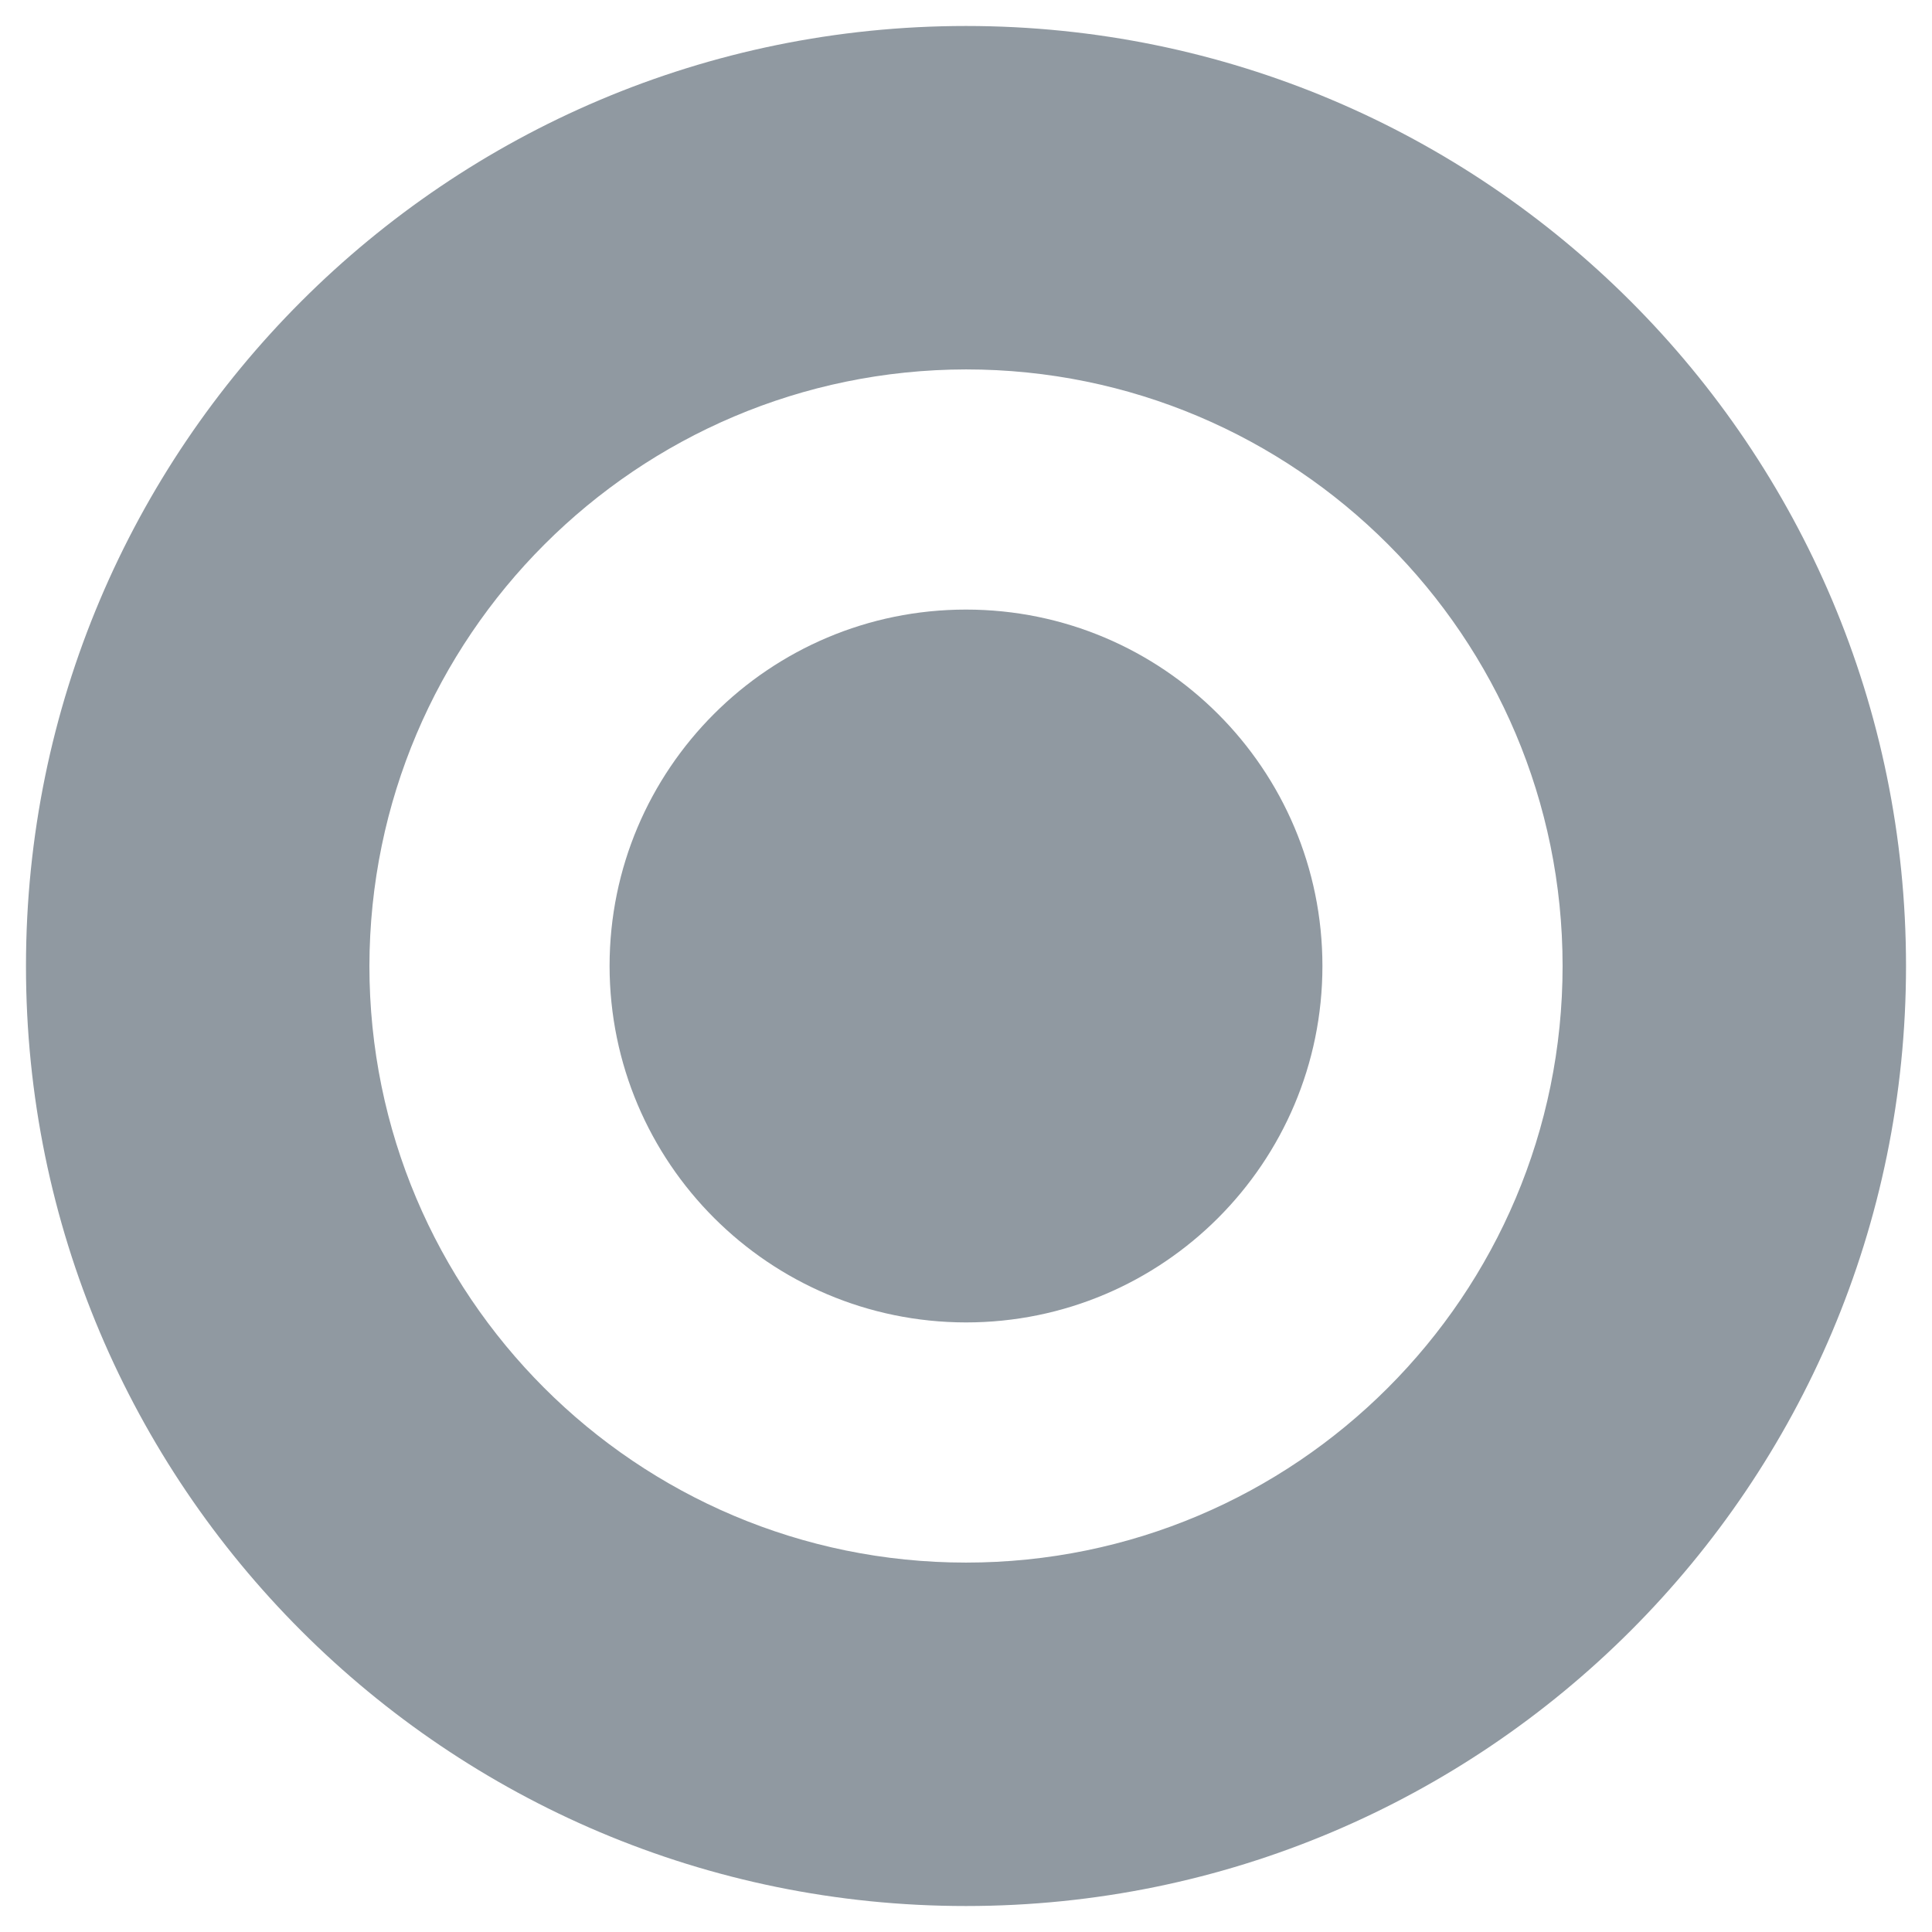
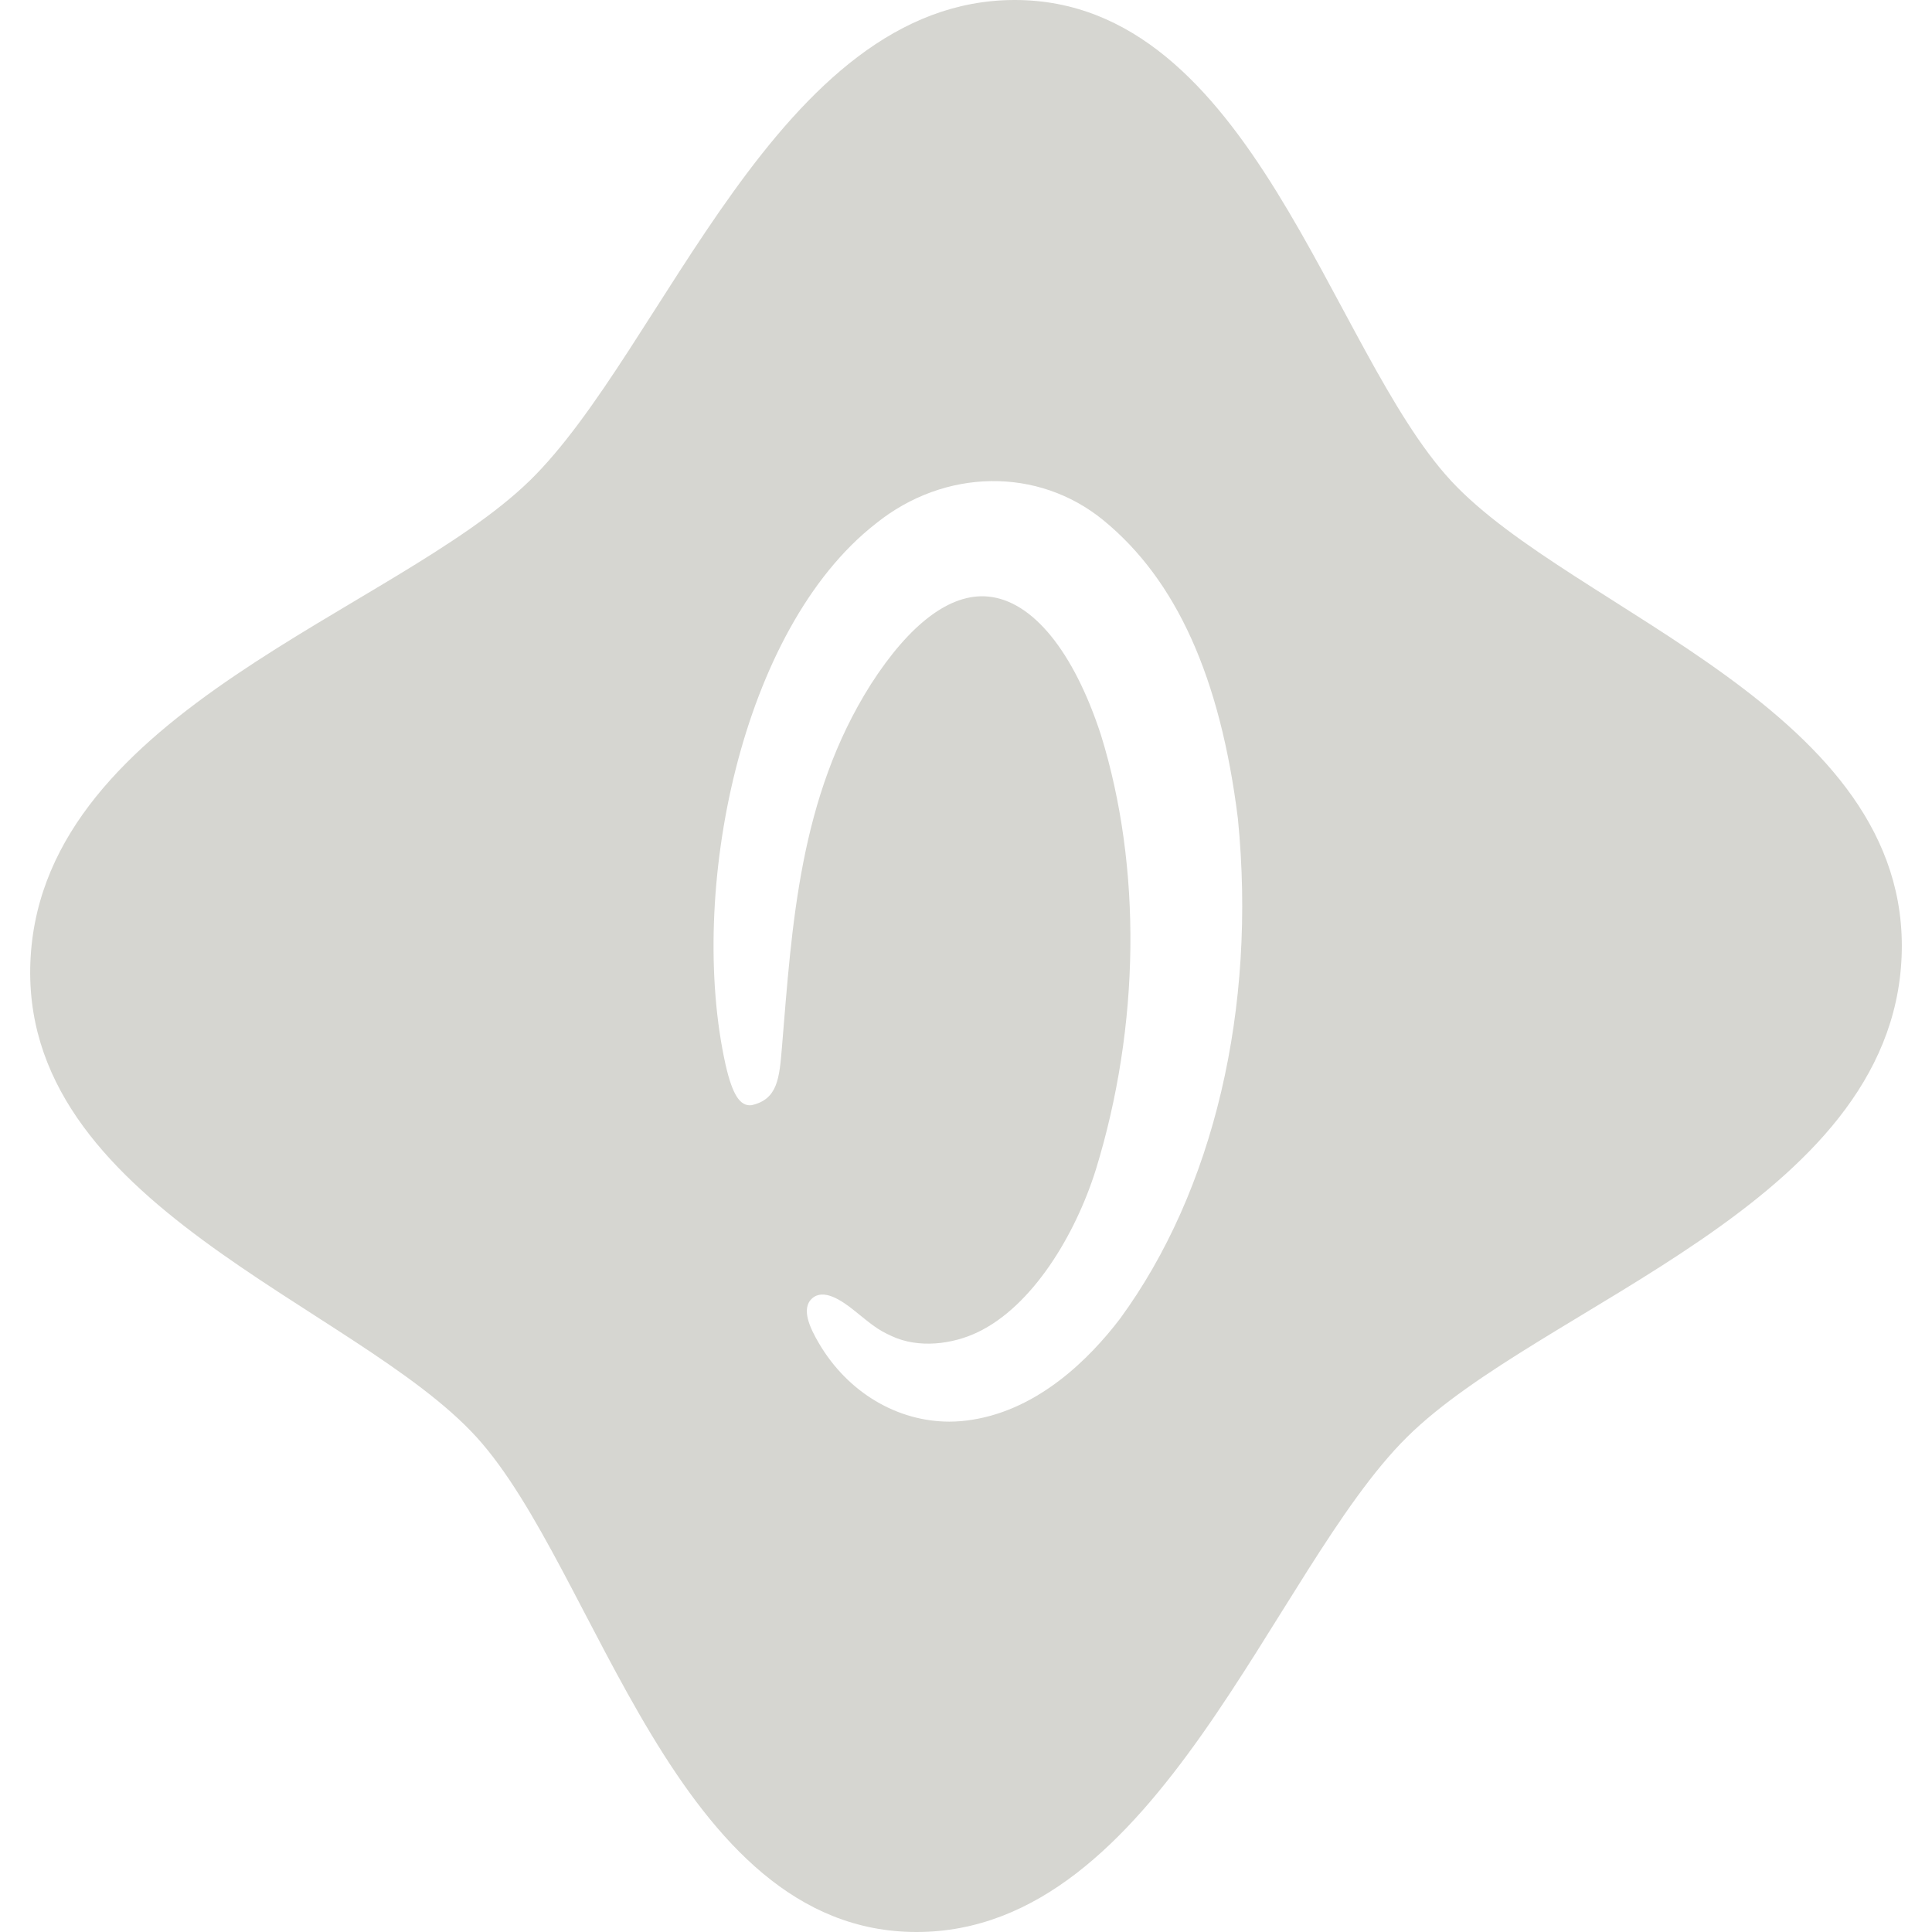
- <svg xmlns="http://www.w3.org/2000/svg" width="58" height="58" viewBox="0 0 58 58">
+ <svg xmlns="http://www.w3.org/2000/svg" id="Layer_3" data-name="Layer 3" viewBox="0 0 300 300">
  <defs>
-     <style>.cls-1{fill:#9099a1;}</style>
+     <style>.cls-1{fill:#d6d6d1;}</style>
  </defs>
-   <g id="レイヤー_2のコピー" data-name="レイヤー 2のコピー">
-     <path class="cls-1" d="M29,57.22A28.22,28.22,0,1,0,.78,29,28.21,28.21,0,0,0,29,57.22Zm0-46.13A17.91,17.91,0,1,1,11.09,29,17.94,17.94,0,0,1,29,11.09Z" />
-     <path class="cls-1" d="M29,39.7A10.7,10.7,0,1,0,18.3,29,10.71,10.71,0,0,0,29,39.7Z" />
-   </g>
+   <path class="cls-1" d="M225.34,74.68C206.54,54.4,194.39,0,157.57,0s-54.5,54.4-75.36,74.68S7.06,110.28,4.76,148.57C2.45,187.05,55.21,202.49,74,223.16S104.79,300,142.32,300s55.22-56.12,76.15-76.84,75.21-36.11,76.81-74.59C296.87,110.28,244.18,95,225.34,74.68Zm-51.43,130.1c-4.77,6.25-12.59,14-22.84,15.66a21.5,21.5,0,0,1-3.65.31c-8.06,0-15.74-4.5-20.23-12.12-1.43-2.42-2.84-5.42-1.1-7s4.48.18,6.66,1.95c2.6,2.1,3.49,2.88,5.65,3.86,4.24,2,9.52,1.3,13.45-.59,8.45-4.06,15.09-15,18.3-25.19,6.89-22.38,7.17-47,.8-67.55-4.24-13-10.64-20.85-17.54-21.48-5.83-.54-12.12,4.18-18.19,13.64-11.15,17.62-12.23,37.43-13.8,56.34-.4,4.85-.67,8.09-4.7,9-1.82.23-3-1.66-4.06-6.31-5.89-26.58,2.28-67.57,23.34-84,10.67-8.6,25.2-8.81,35.34-.51,11.33,9.27,18.16,24.41,20.88,46.33C195.14,156.56,188.48,184.88,173.91,204.78Z" />
</svg>
